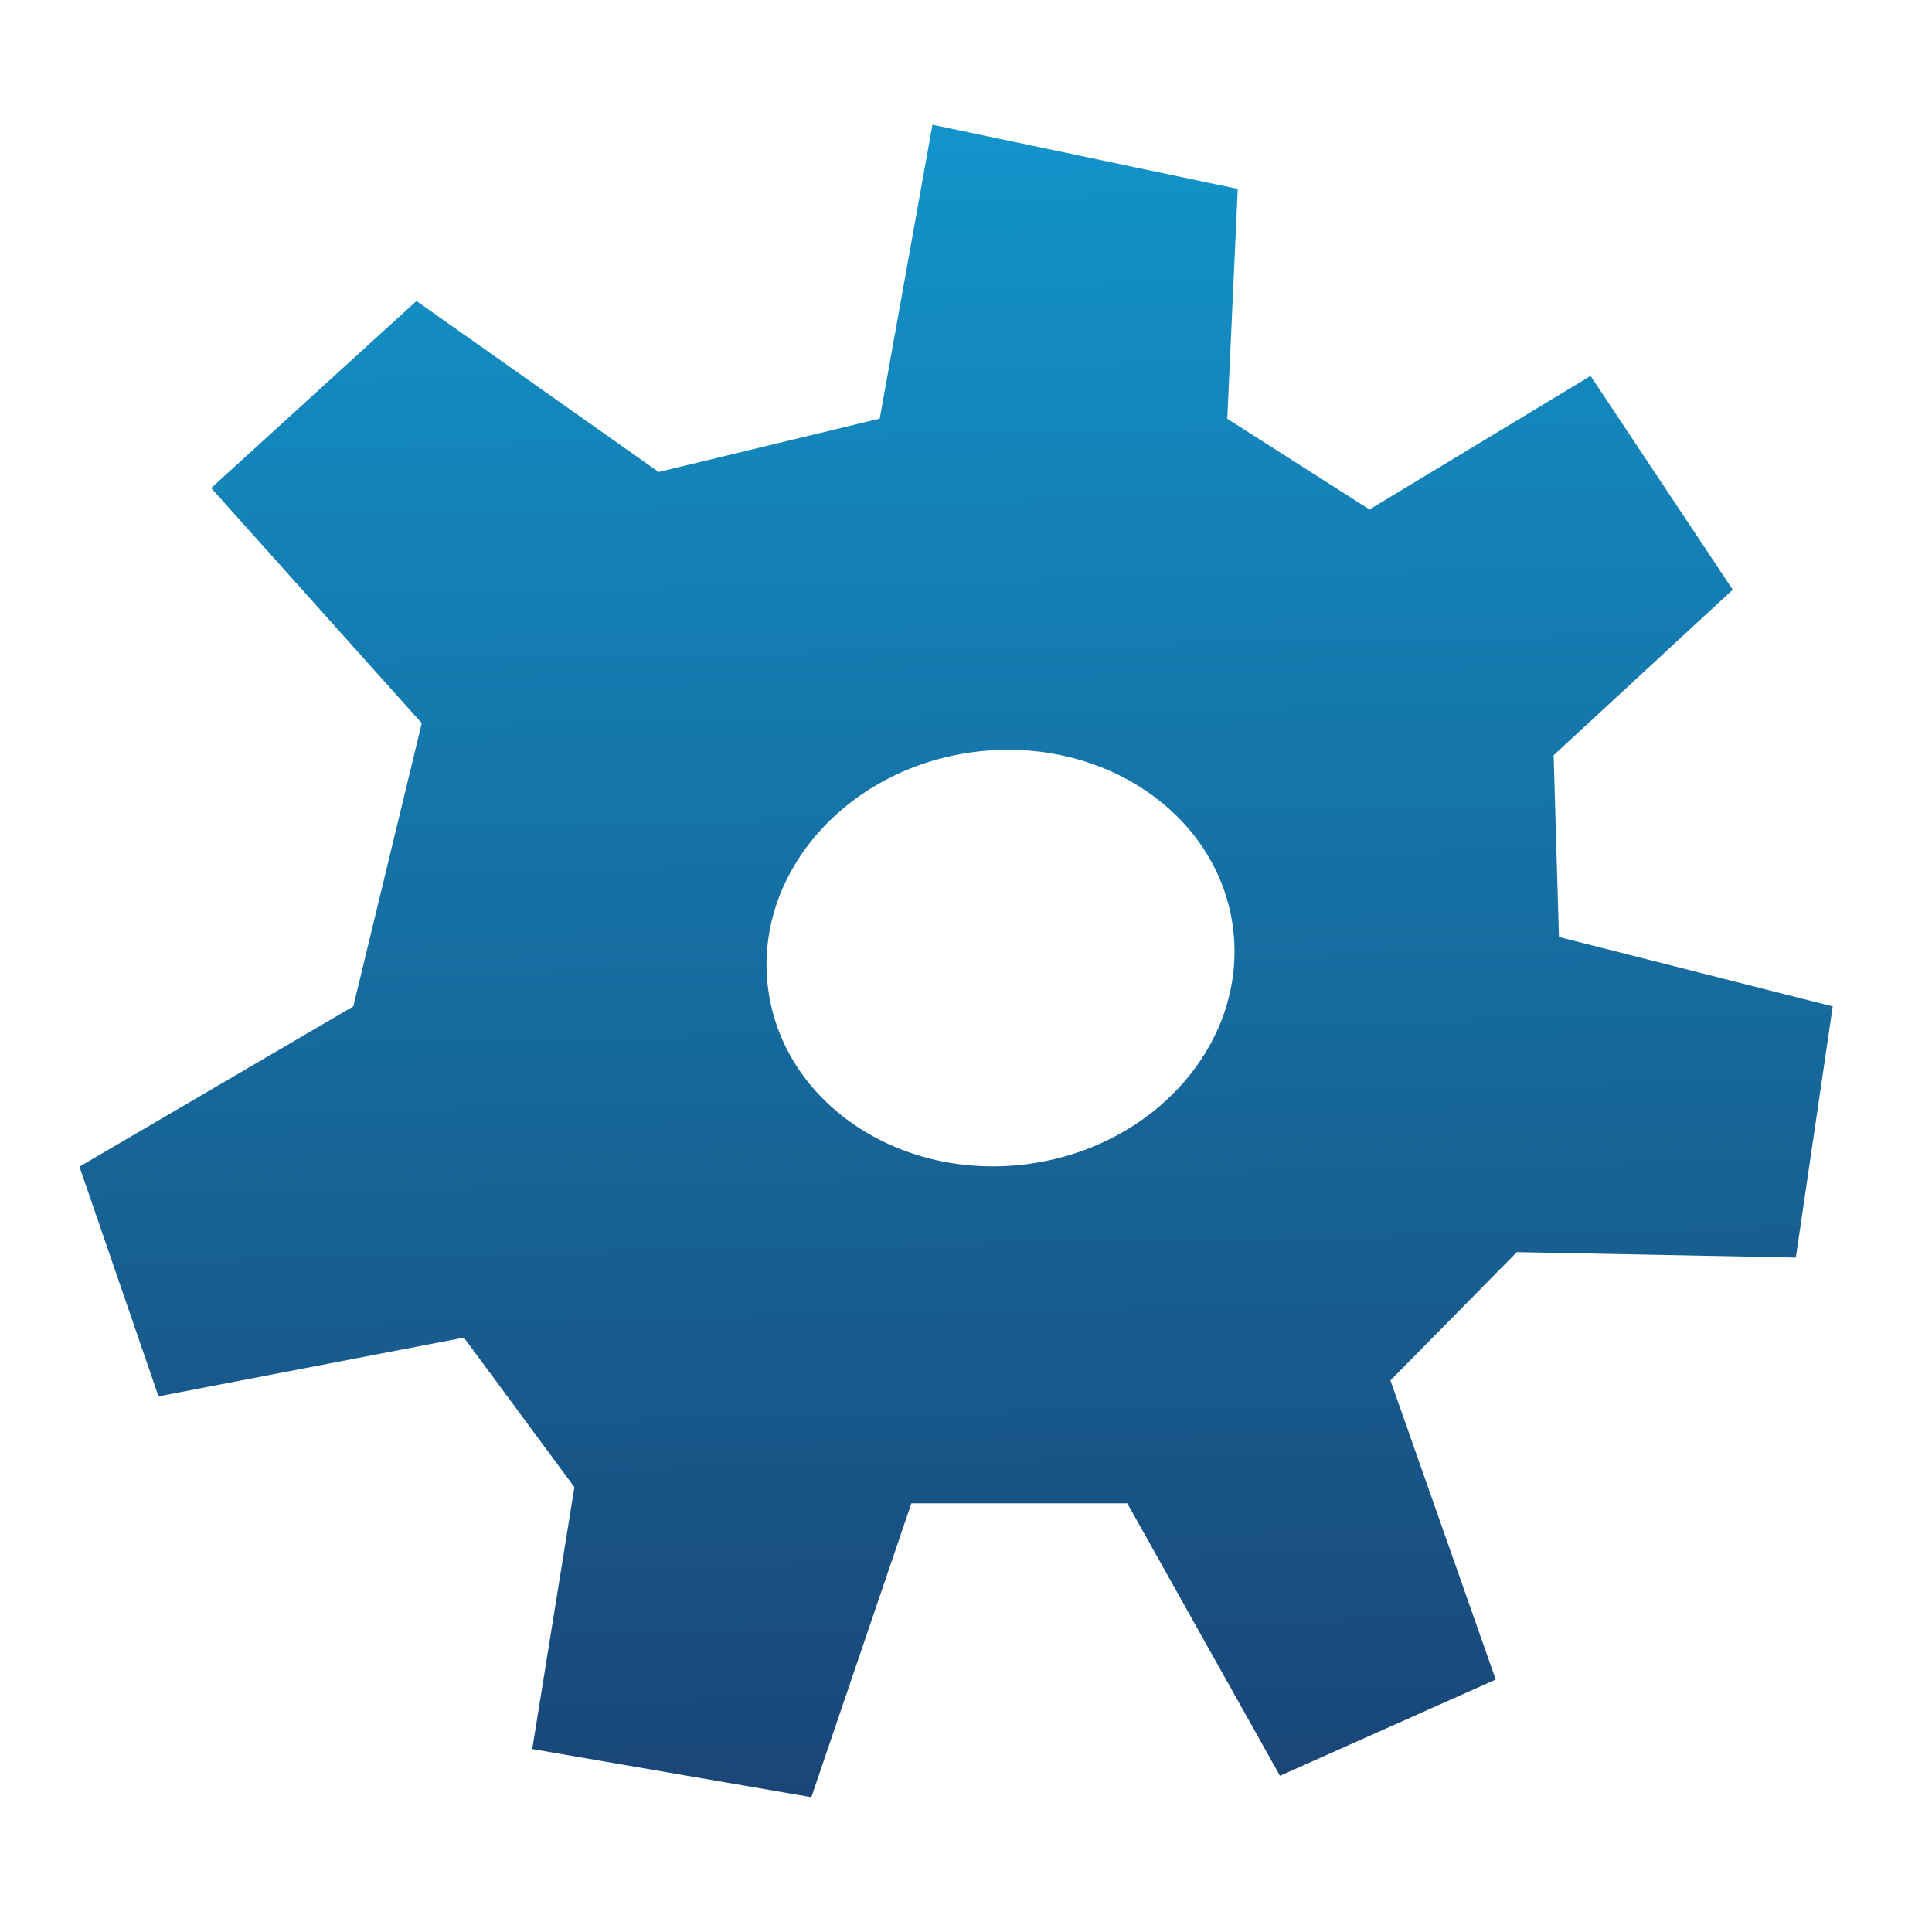
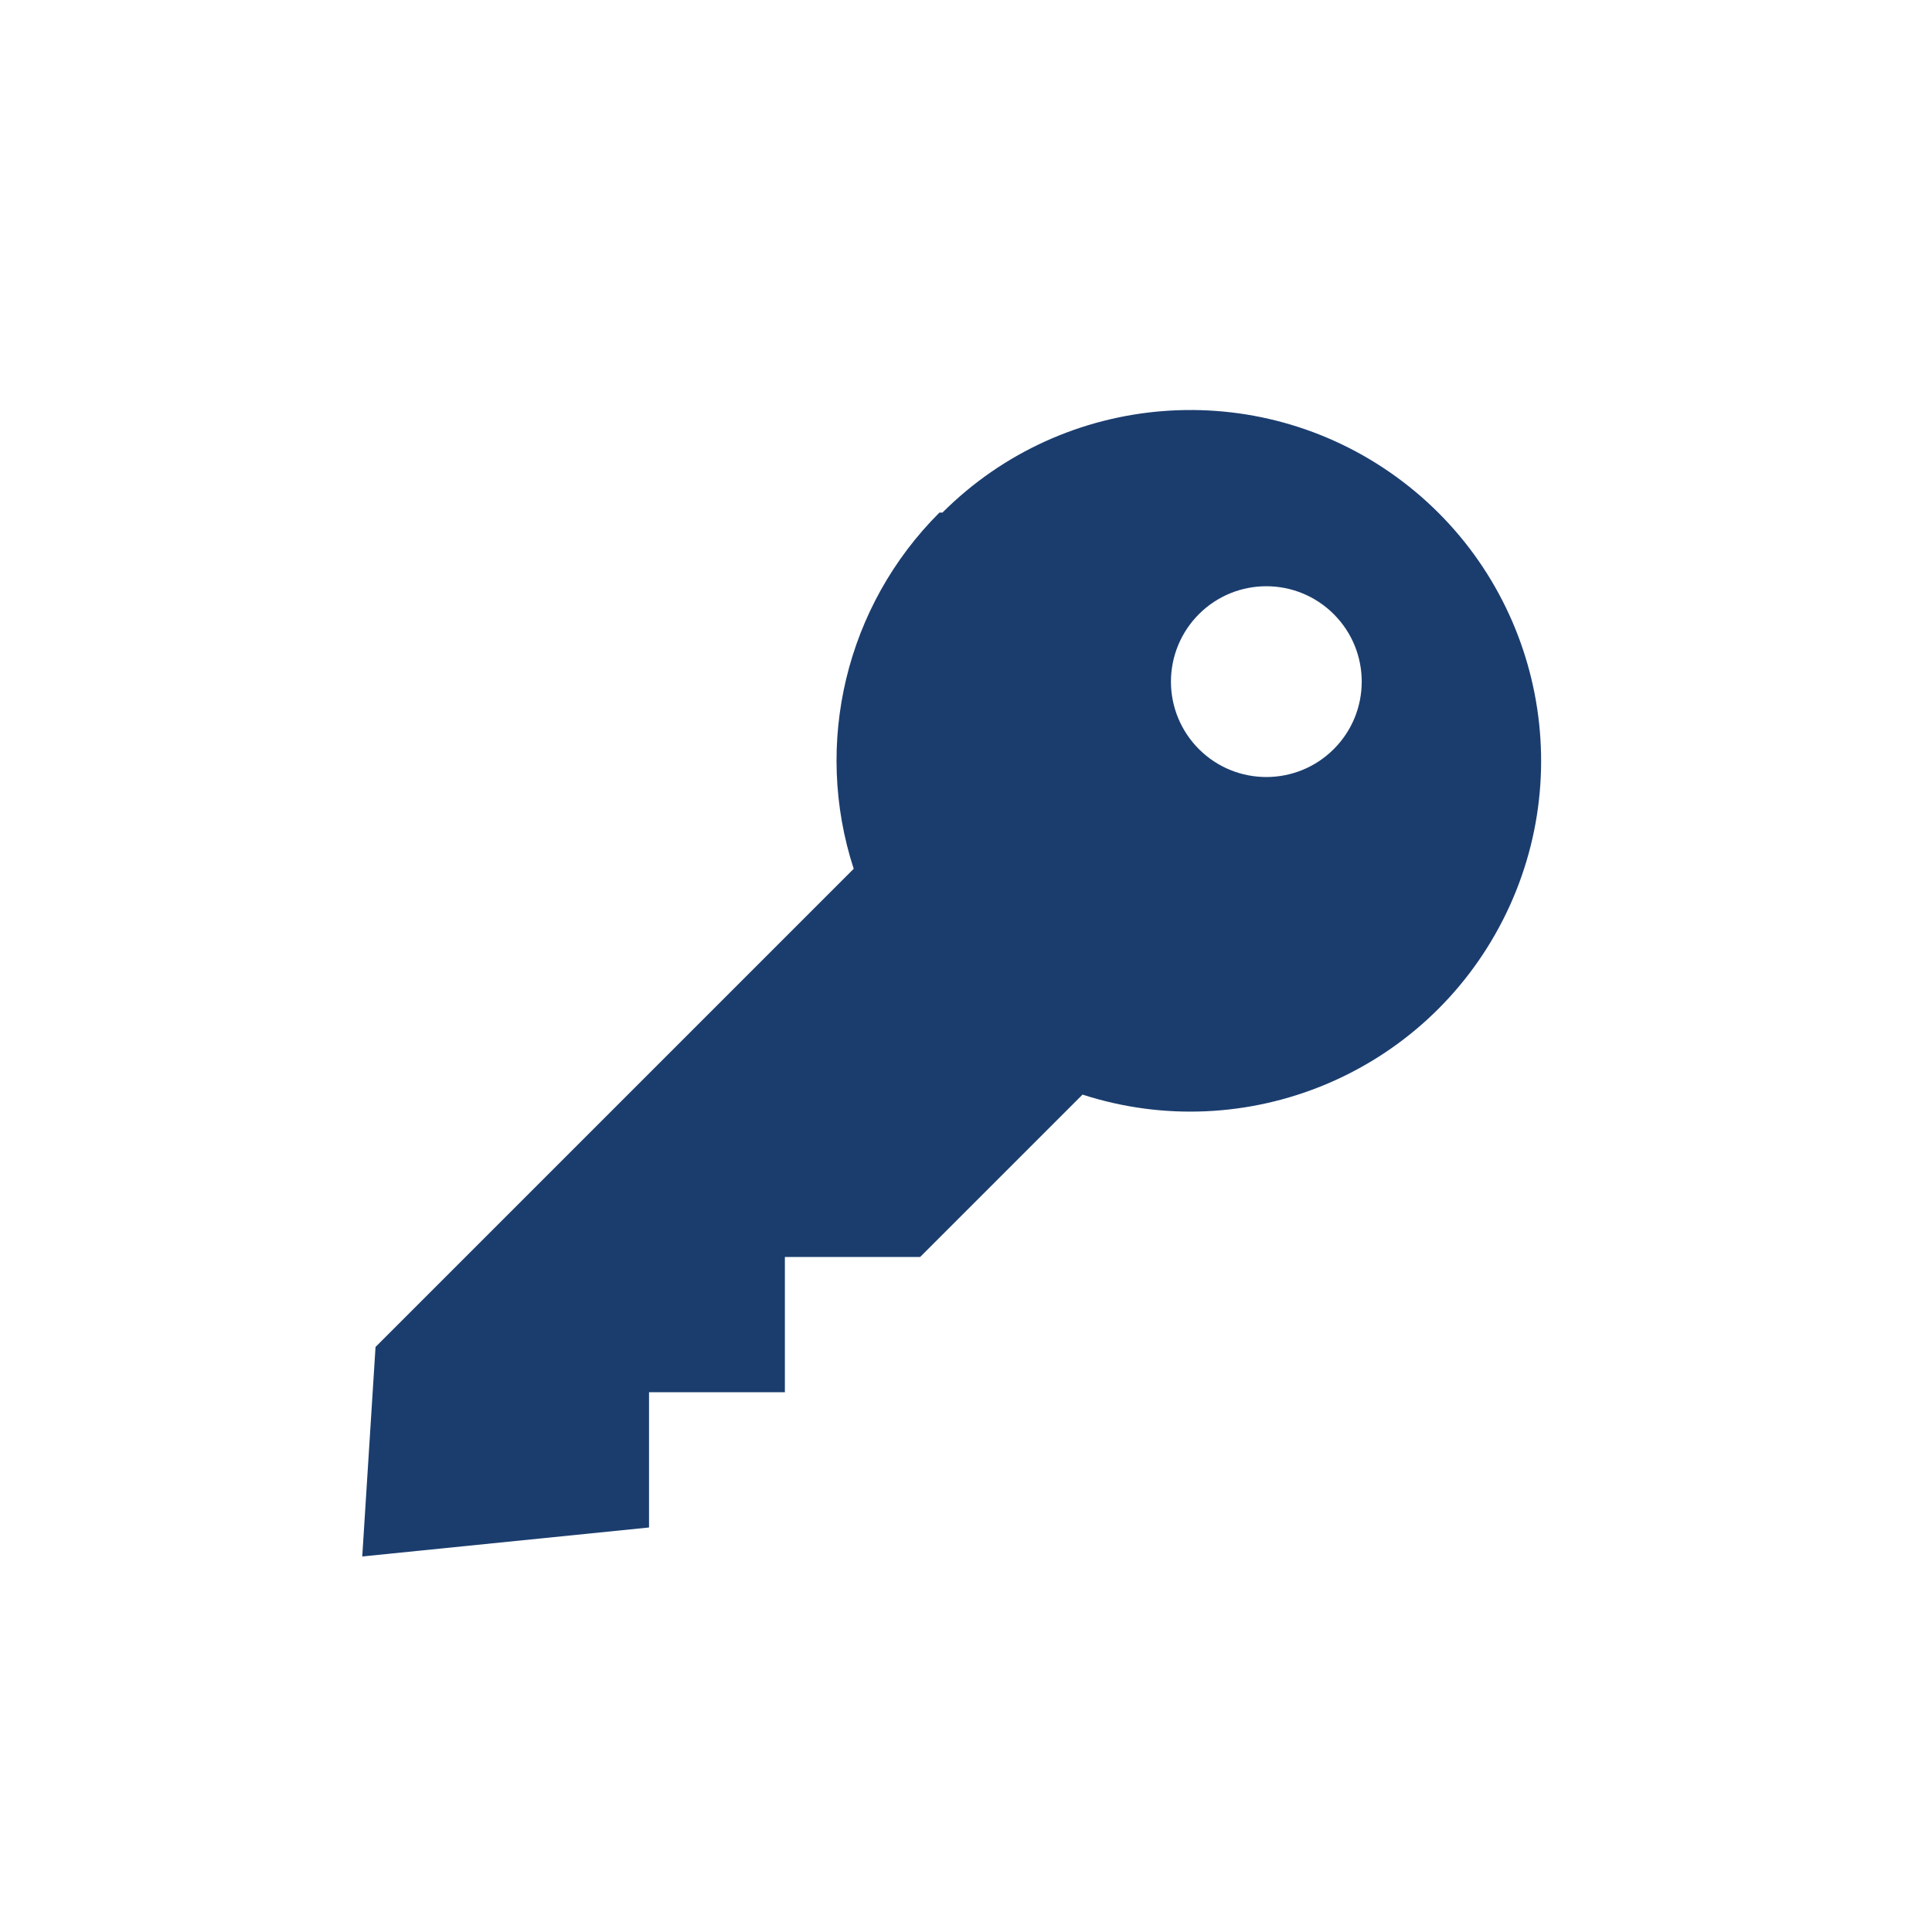
- <svg xmlns="http://www.w3.org/2000/svg" xmlns:xlink="http://www.w3.org/1999/xlink" id="svg8" version="1.1" viewBox="0 0 8.467 8.467" height="32" width="32">
-   <defs id="defs2">
-     <linearGradient id="linearGradient855">
-       <stop id="stop851" offset="0" style="stop-color:#1294ca;stop-opacity:1" />
-       <stop id="stop853" offset="1" style="stop-color:#1a4374;stop-opacity:1" />
-     </linearGradient>
-     <linearGradient gradientUnits="userSpaceOnUse" y2="295.232" x2="4.132" y1="290.104" x1="4.116" id="linearGradient857" xlink:href="#linearGradient855" />
-     <linearGradient gradientTransform="translate(8.291853,-7.677641)" y2="295.232" x2="4.132" y1="290.104" x1="4.116" gradientUnits="userSpaceOnUse" id="linearGradient818" xlink:href="#linearGradient855" />
-     <linearGradient gradientTransform="matrix(14.76626,0,0,14.98558,-176.9356,-4469.715)" gradientUnits="userSpaceOnUse" y2="300.315" x2="13.067" y1="298.406" x1="13.028" id="linearGradient856" xlink:href="#linearGradient855" />
+ <svg xmlns="http://www.w3.org/2000/svg" viewBox="0 0 32 32">
+   <defs>
+     <style>
+       .a {
+         fill: #1b3d6e;
+       }
+     </style>
  </defs>
-   <g transform="translate(0,-288.5333)" id="layer1">
-     <g id="text849" style="font-style:normal;font-weight:normal;font-size:11.569px;line-height:1.25;font-family:sans-serif;letter-spacing:0px;word-spacing:0px;fill:url(#linearGradient857);fill-opacity:1;stroke:none;stroke-width:0.289" aria-label="?">
-       <path id="path848" transform="matrix(0.2645833,0,0,0.2645833,0,288.5333)" d="M 15.445 2.066 L 14.572 6.934 L 10.91 7.818 L 6.898 4.986 L 3.498 8.084 L 6.986 11.979 L 5.852 16.67 L 1.316 19.324 L 2.625 23.129 L 7.684 22.156 L 9.514 24.633 L 8.816 28.971 L 13.439 29.768 L 15.096 24.9 L 18.672 24.9 L 21.201 29.414 L 24.775 27.82 L 23.031 22.865 L 25.125 20.74 L 29.746 20.83 L 30.357 16.67 L 25.822 15.52 L 25.734 12.51 L 28.701 9.768 L 26.346 6.227 L 22.684 8.439 L 20.328 6.936 L 20.502 3.129 L 15.445 2.066 z M 16.496 12.424 A 3.441 3.883 82.258 0 1 20.42 15.346 A 3.441 3.883 82.258 0 1 17.037 19.279 A 3.441 3.883 82.258 0 1 12.725 16.393 A 3.441 3.883 82.258 0 1 16.109 12.459 A 3.441 3.883 82.258 0 1 16.496 12.424 z " style="fill:url(#linearGradient856);fill-opacity:1;stroke:#000000;stroke-width:0;stroke-linecap:butt;stroke-linejoin:miter;stroke-miterlimit:4;stroke-dasharray:none;stroke-opacity:1" />
-     </g>
-   </g>
+   <path class="a" d="M15.56,8.49a5.8,5.8,0,0,0-1.42,5.9L6.22,22.31,6,25.78l4.75-.48V23.06H13V20.82h2.24l2.69-2.69a5.81,5.81,0,1,0-2.32-9.64Zm4.3,1.68a1.58,1.58,0,1,1,0,2.24A1.58,1.58,0,0,1,19.86,10.17Z" />
</svg>
